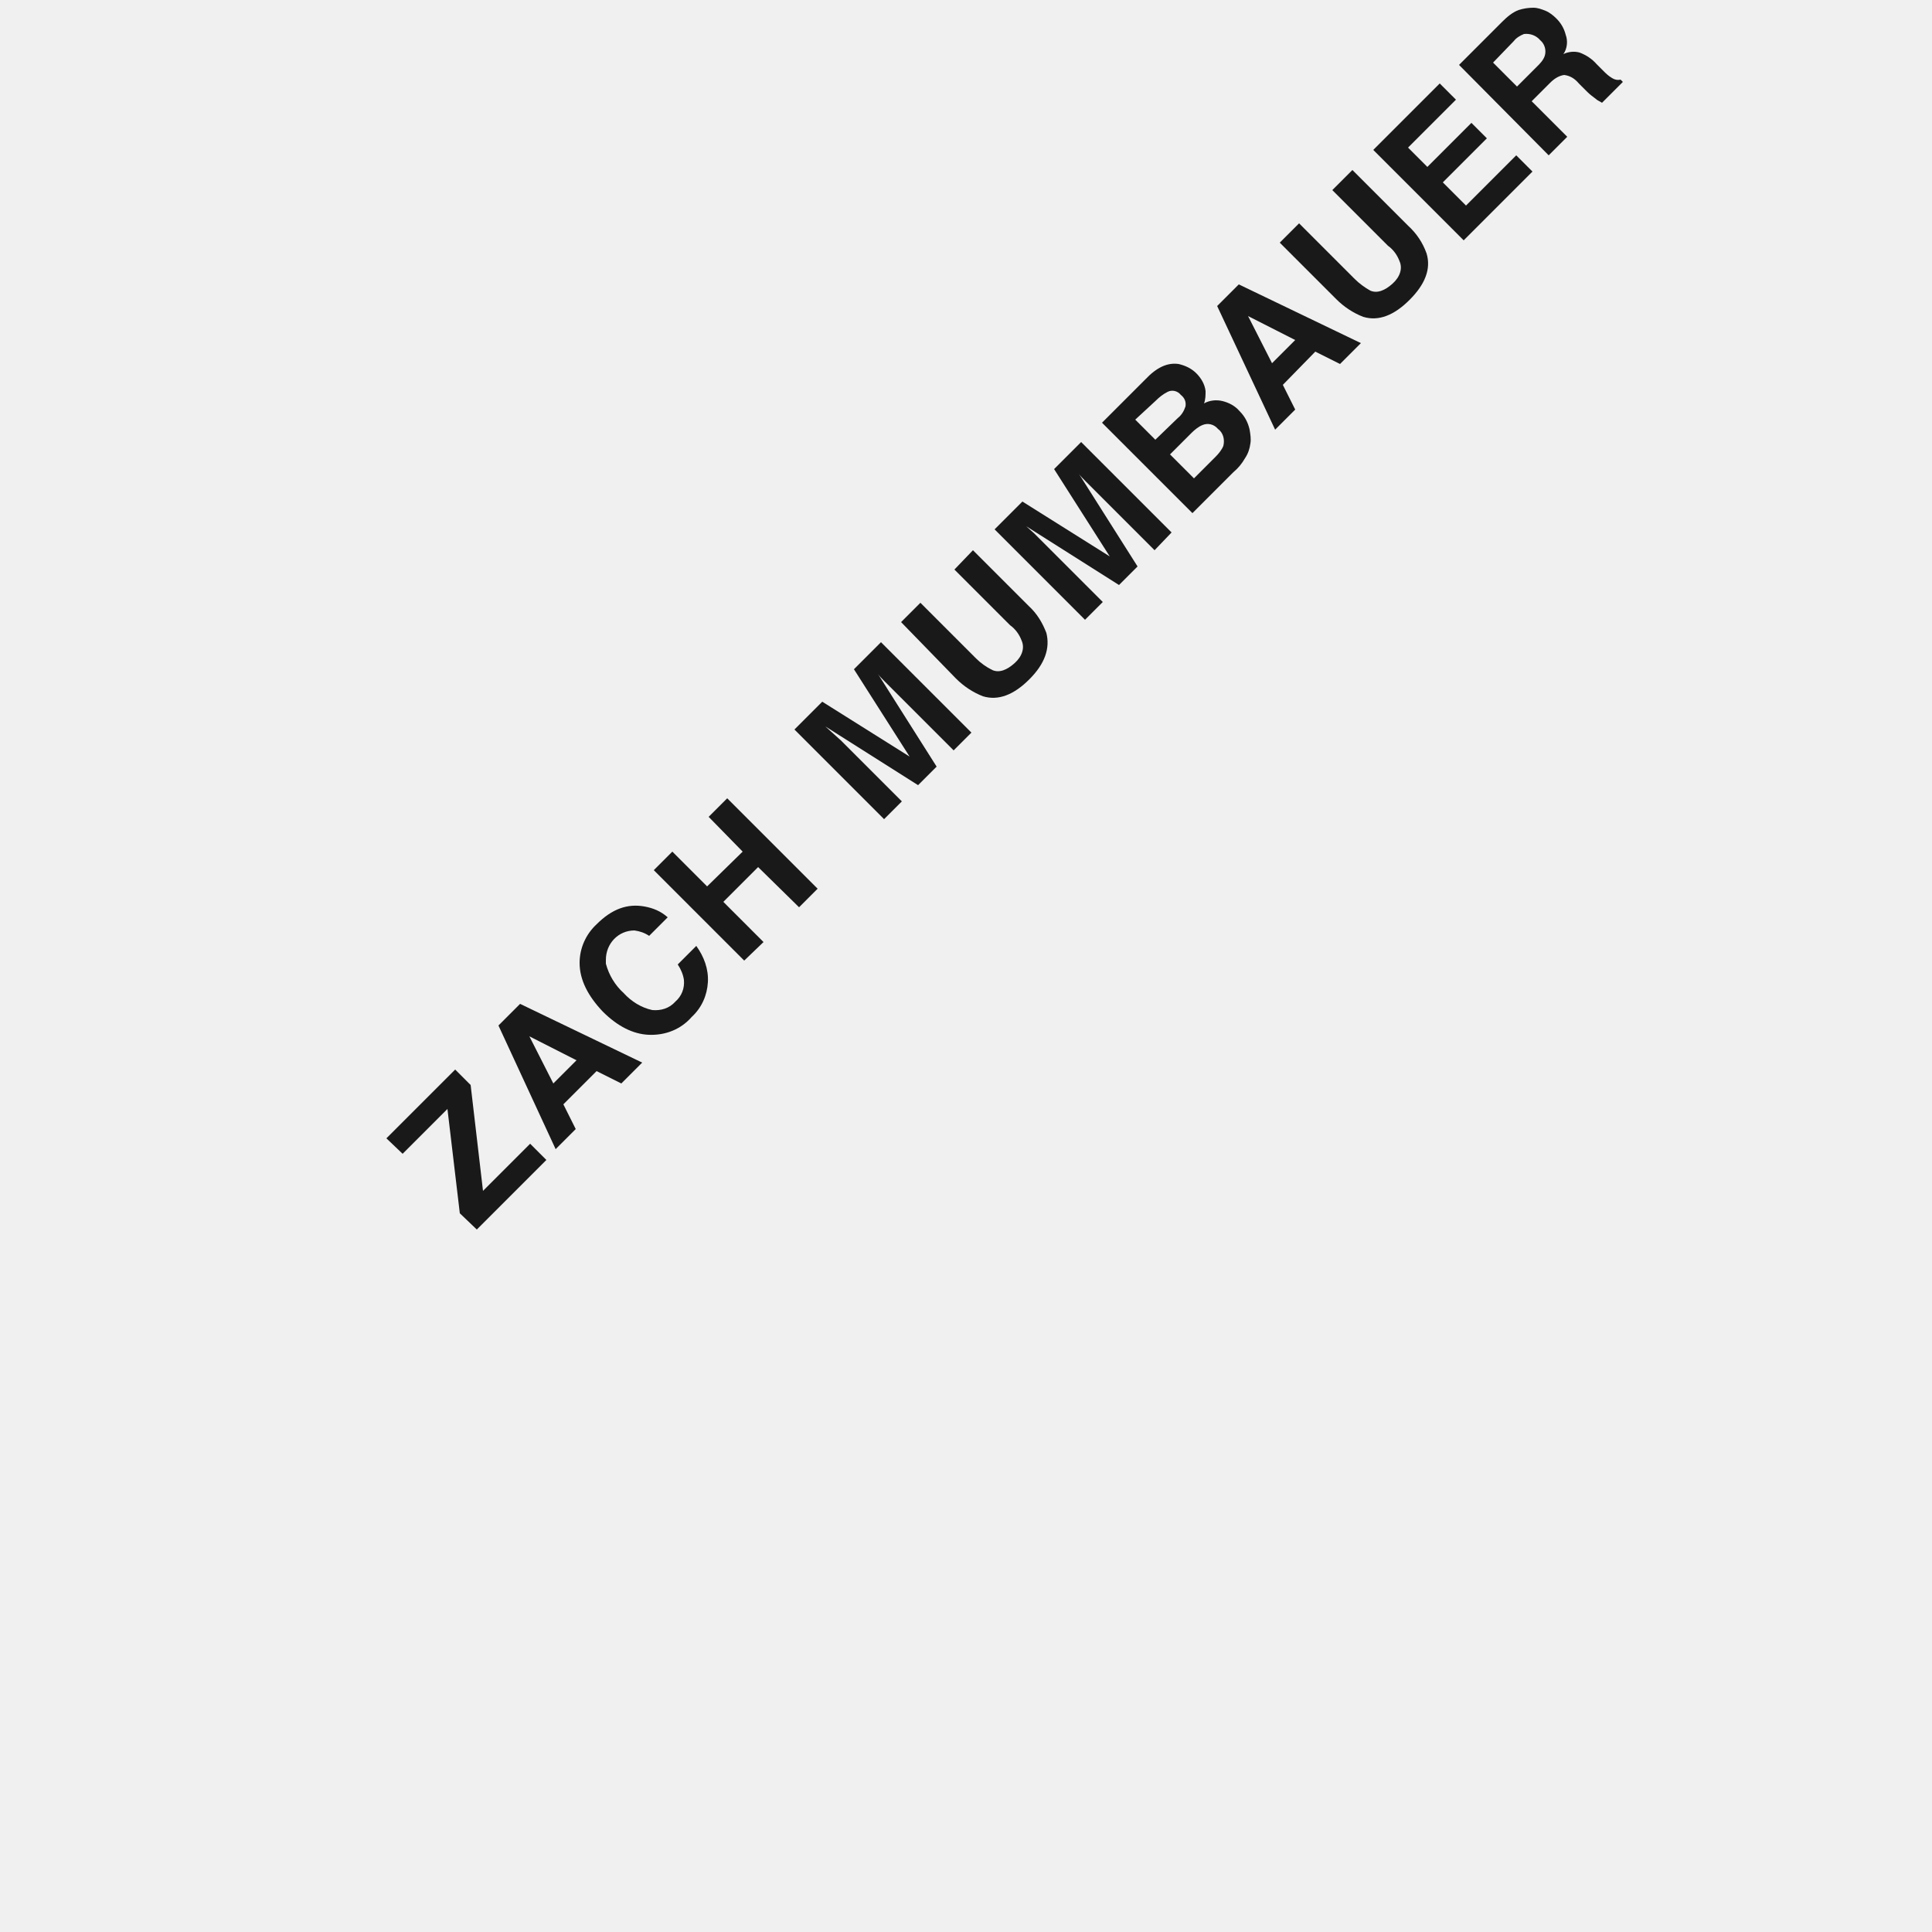
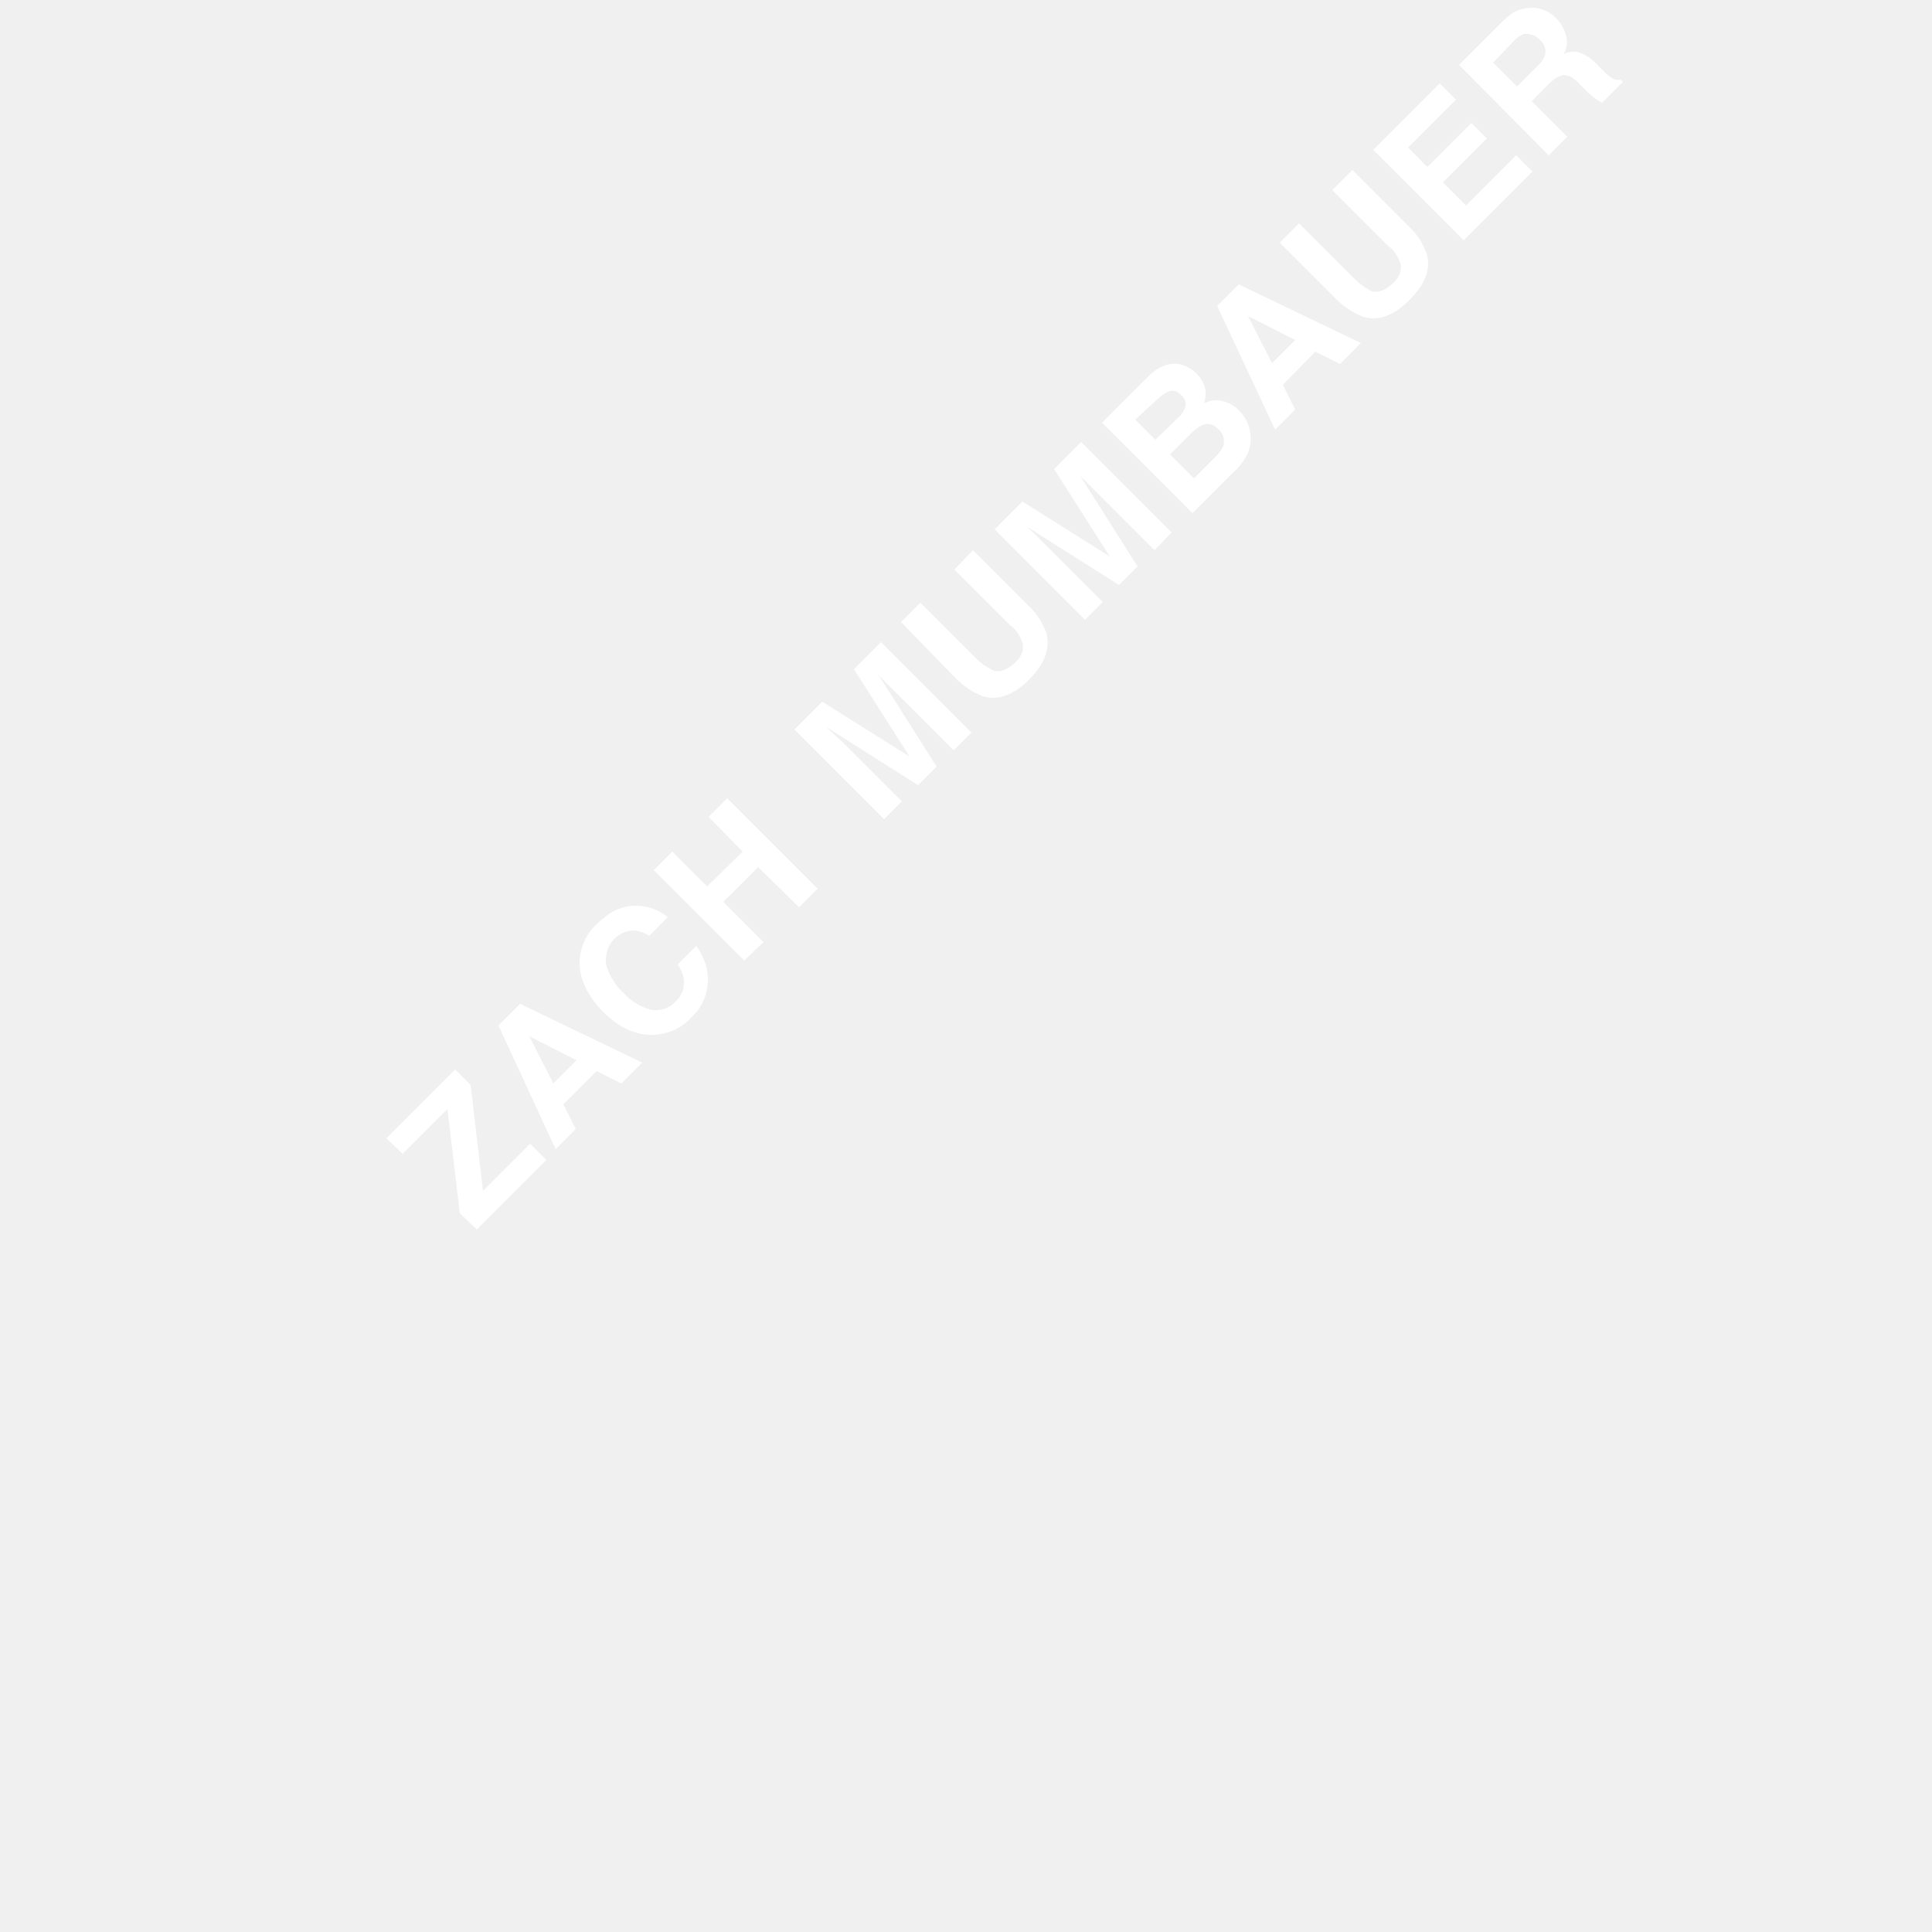
<svg xmlns="http://www.w3.org/2000/svg" version="1.1" id="Layer_1" x="0px" y="0px" viewBox="0 0 150 250" height="200" width="200" style="enable-background:new 0 0 160 159.1;" xml:space="preserve">
  <style type="text/css">
- 	.st0{fill:#191919;}
+ 	.st0{fill:#ffffff;}
</style>
  <path class="st0" d="M9.5,157l-1.6-13.5l-5.8,5.8l-2.1-2l8.9-8.9l2,2l1.6,13.7l6.1-6.1l2.1,2.1l-9,9L9.5,157z M14.5,132.7l2.8-2.8  l15.8,7.6l-2.7,2.7l-3.2-1.6l-4.3,4.3l1.6,3.2l-2.6,2.6L14.5,132.7z M21.6,140.2l3-3l-6.1-3.1L21.6,140.2z M25,124.6  c0-1.9,0.8-3.7,2.2-5c2-2,4-2.7,6.2-2.3c1.1,0.2,2.1,0.6,3,1.4l-2.4,2.4c-0.6-0.4-1.2-0.6-1.9-0.7c-2.1,0-3.7,1.7-3.7,3.8  c0,0.2,0,0.4,0,0.5c0.4,1.5,1.2,2.8,2.3,3.8c1,1.1,2.3,1.9,3.7,2.2c1.1,0.1,2.2-0.2,3-1.1c0.8-0.7,1.2-1.7,1.1-2.8  c-0.1-0.7-0.4-1.4-0.8-2l2.4-2.4c1,1.4,1.6,3,1.5,4.7c-0.1,1.7-0.8,3.3-2.1,4.5c-1.4,1.6-3.4,2.4-5.6,2.3c-2-0.1-4-1.1-5.9-3  C26.1,128.9,25,126.8,25,124.6L25,124.6z M46.3,124.3l-11.7-11.7l2.4-2.4l4.5,4.5l4.6-4.5l-4.4-4.5l2.4-2.4L55.8,115l-2.4,2.4  l-5.3-5.2l-4.5,4.5l5.2,5.2L46.3,124.3z M60.5,86.6l3.5-3.5l11.7,11.7l-2.3,2.3l-7.9-7.9c-0.2-0.2-0.5-0.5-1-1  c-0.4-0.4-0.7-0.7-0.9-1l7.6,12l-2.4,2.4l-12-7.6l1,0.9l1,0.9l7.9,7.9l-2.3,2.3L52.8,94.4l3.6-3.6l11.3,7.1L60.5,86.6z M66.6,80.5  l2.5-2.5l7.2,7.2c0.6,0.6,1.3,1.1,2.1,1.5c0.9,0.4,1.9,0,2.9-0.9s1.3-2,0.9-2.9c-0.3-0.8-0.8-1.5-1.5-2l-7.2-7.2l2.4-2.5l7.2,7.2  c1.1,1,1.8,2.2,2.3,3.5c0.5,2-0.2,4-2.2,6s-4,2.8-6,2.2c-1.3-0.5-2.5-1.3-3.5-2.3L66.6,80.5z M86.4,60.7l3.5-3.5l11.7,11.7l-2.2,2.3  l-7.9-7.9c-0.2-0.2-0.5-0.5-1-1c-0.4-0.4-0.7-0.7-0.9-1l7.6,12l-2.4,2.4l-12-7.6l1,0.9c0.4,0.4,0.7,0.7,1,1l7.9,7.9l-2.3,2.3  L78.7,68.5l3.6-3.6L93.6,72L86.4,60.7z M102.5,47.1c0.9,0.2,1.7,0.6,2.3,1.2c0.6,0.6,1.1,1.4,1.2,2.3c0,0.5,0,1.1-0.2,1.6  c0.7-0.4,1.6-0.5,2.4-0.3c0.8,0.2,1.6,0.6,2.2,1.3c0.7,0.7,1.1,1.5,1.3,2.4c0.1,0.6,0.2,1.2,0.1,1.8c-0.1,0.7-0.3,1.3-0.7,1.9  c-0.4,0.7-0.9,1.3-1.5,1.8l-5.3,5.3L92.6,54.7l5.6-5.6C99.7,47.5,101.1,46.9,102.5,47.1L102.5,47.1z M96.9,54.3l2.6,2.6l2.9-2.8  c0.5-0.4,0.8-0.9,1-1.5c0.1-0.6-0.1-1.1-0.6-1.5c-0.4-0.5-1.1-0.7-1.7-0.4c-0.6,0.3-1.1,0.7-1.6,1.2L96.9,54.3z M101.4,58.8l3.1,3.1  l2.8-2.8c0.4-0.4,0.8-0.9,1-1.4c0.2-0.8,0-1.7-0.7-2.2c-0.5-0.6-1.3-0.8-2-0.5c-0.5,0.2-1,0.6-1.4,1L101.4,58.8z M107.5,39.6  l2.8-2.8l15.8,7.6l-2.7,2.7l-3.2-1.6l-4.2,4.3l1.6,3.2l-2.6,2.6L107.5,39.6z M114.6,47l3-3l-6.1-3.1L114.6,47z M115.6,31.4l2.5-2.5  l7.2,7.2c0.6,0.6,1.3,1.1,2,1.5c0.9,0.4,1.9,0,2.9-0.9s1.3-2,0.9-2.9c-0.3-0.8-0.8-1.5-1.5-2l-7.2-7.2L125,22l7.2,7.2  c1.1,1,1.9,2.2,2.4,3.6c0.6,2-0.2,4-2.2,6s-4,2.8-6,2.2c-1.3-0.5-2.5-1.3-3.5-2.3L115.6,31.4z M138.4,12.9l-6.2,6.2l2.5,2.5l5.7-5.7  l2,2l-5.7,5.7l3,3l6.5-6.5l2.1,2.1l-8.9,8.9l-11.7-11.7l8.6-8.6L138.4,12.9z M146.5,1.3c0.6-0.2,1.3-0.3,1.9-0.3  c0.6,0,1.1,0.2,1.6,0.4s1,0.6,1.4,1c0.6,0.6,1,1.3,1.2,2.1c0.3,0.8,0.2,1.8-0.3,2.5c0.6-0.3,1.4-0.4,2.1-0.2  c0.8,0.3,1.6,0.8,2.2,1.5l0.8,0.8c0.4,0.4,0.7,0.7,1.2,1c0.3,0.2,0.7,0.3,1.1,0.2l0.3,0.3l-2.7,2.7c-0.3-0.2-0.6-0.3-0.8-0.5  c-0.4-0.3-0.8-0.6-1.1-0.9l-1.1-1.1c-0.5-0.6-1.1-1-1.9-1.1c-0.7,0.1-1.3,0.5-1.8,1l-2.4,2.4l4.6,4.6l-2.4,2.4L138.8,8.4l5.6-5.6  C145,2.2,145.7,1.6,146.5,1.3z M143.2,8.1l3.1,3.1l2.6-2.6c0.4-0.4,0.8-0.8,1-1.4c0.2-0.7,0-1.5-0.6-2c-0.5-0.6-1.3-0.9-2.1-0.8  c-0.5,0.2-1,0.5-1.3,0.9L143.2,8.1z" />
</svg>
